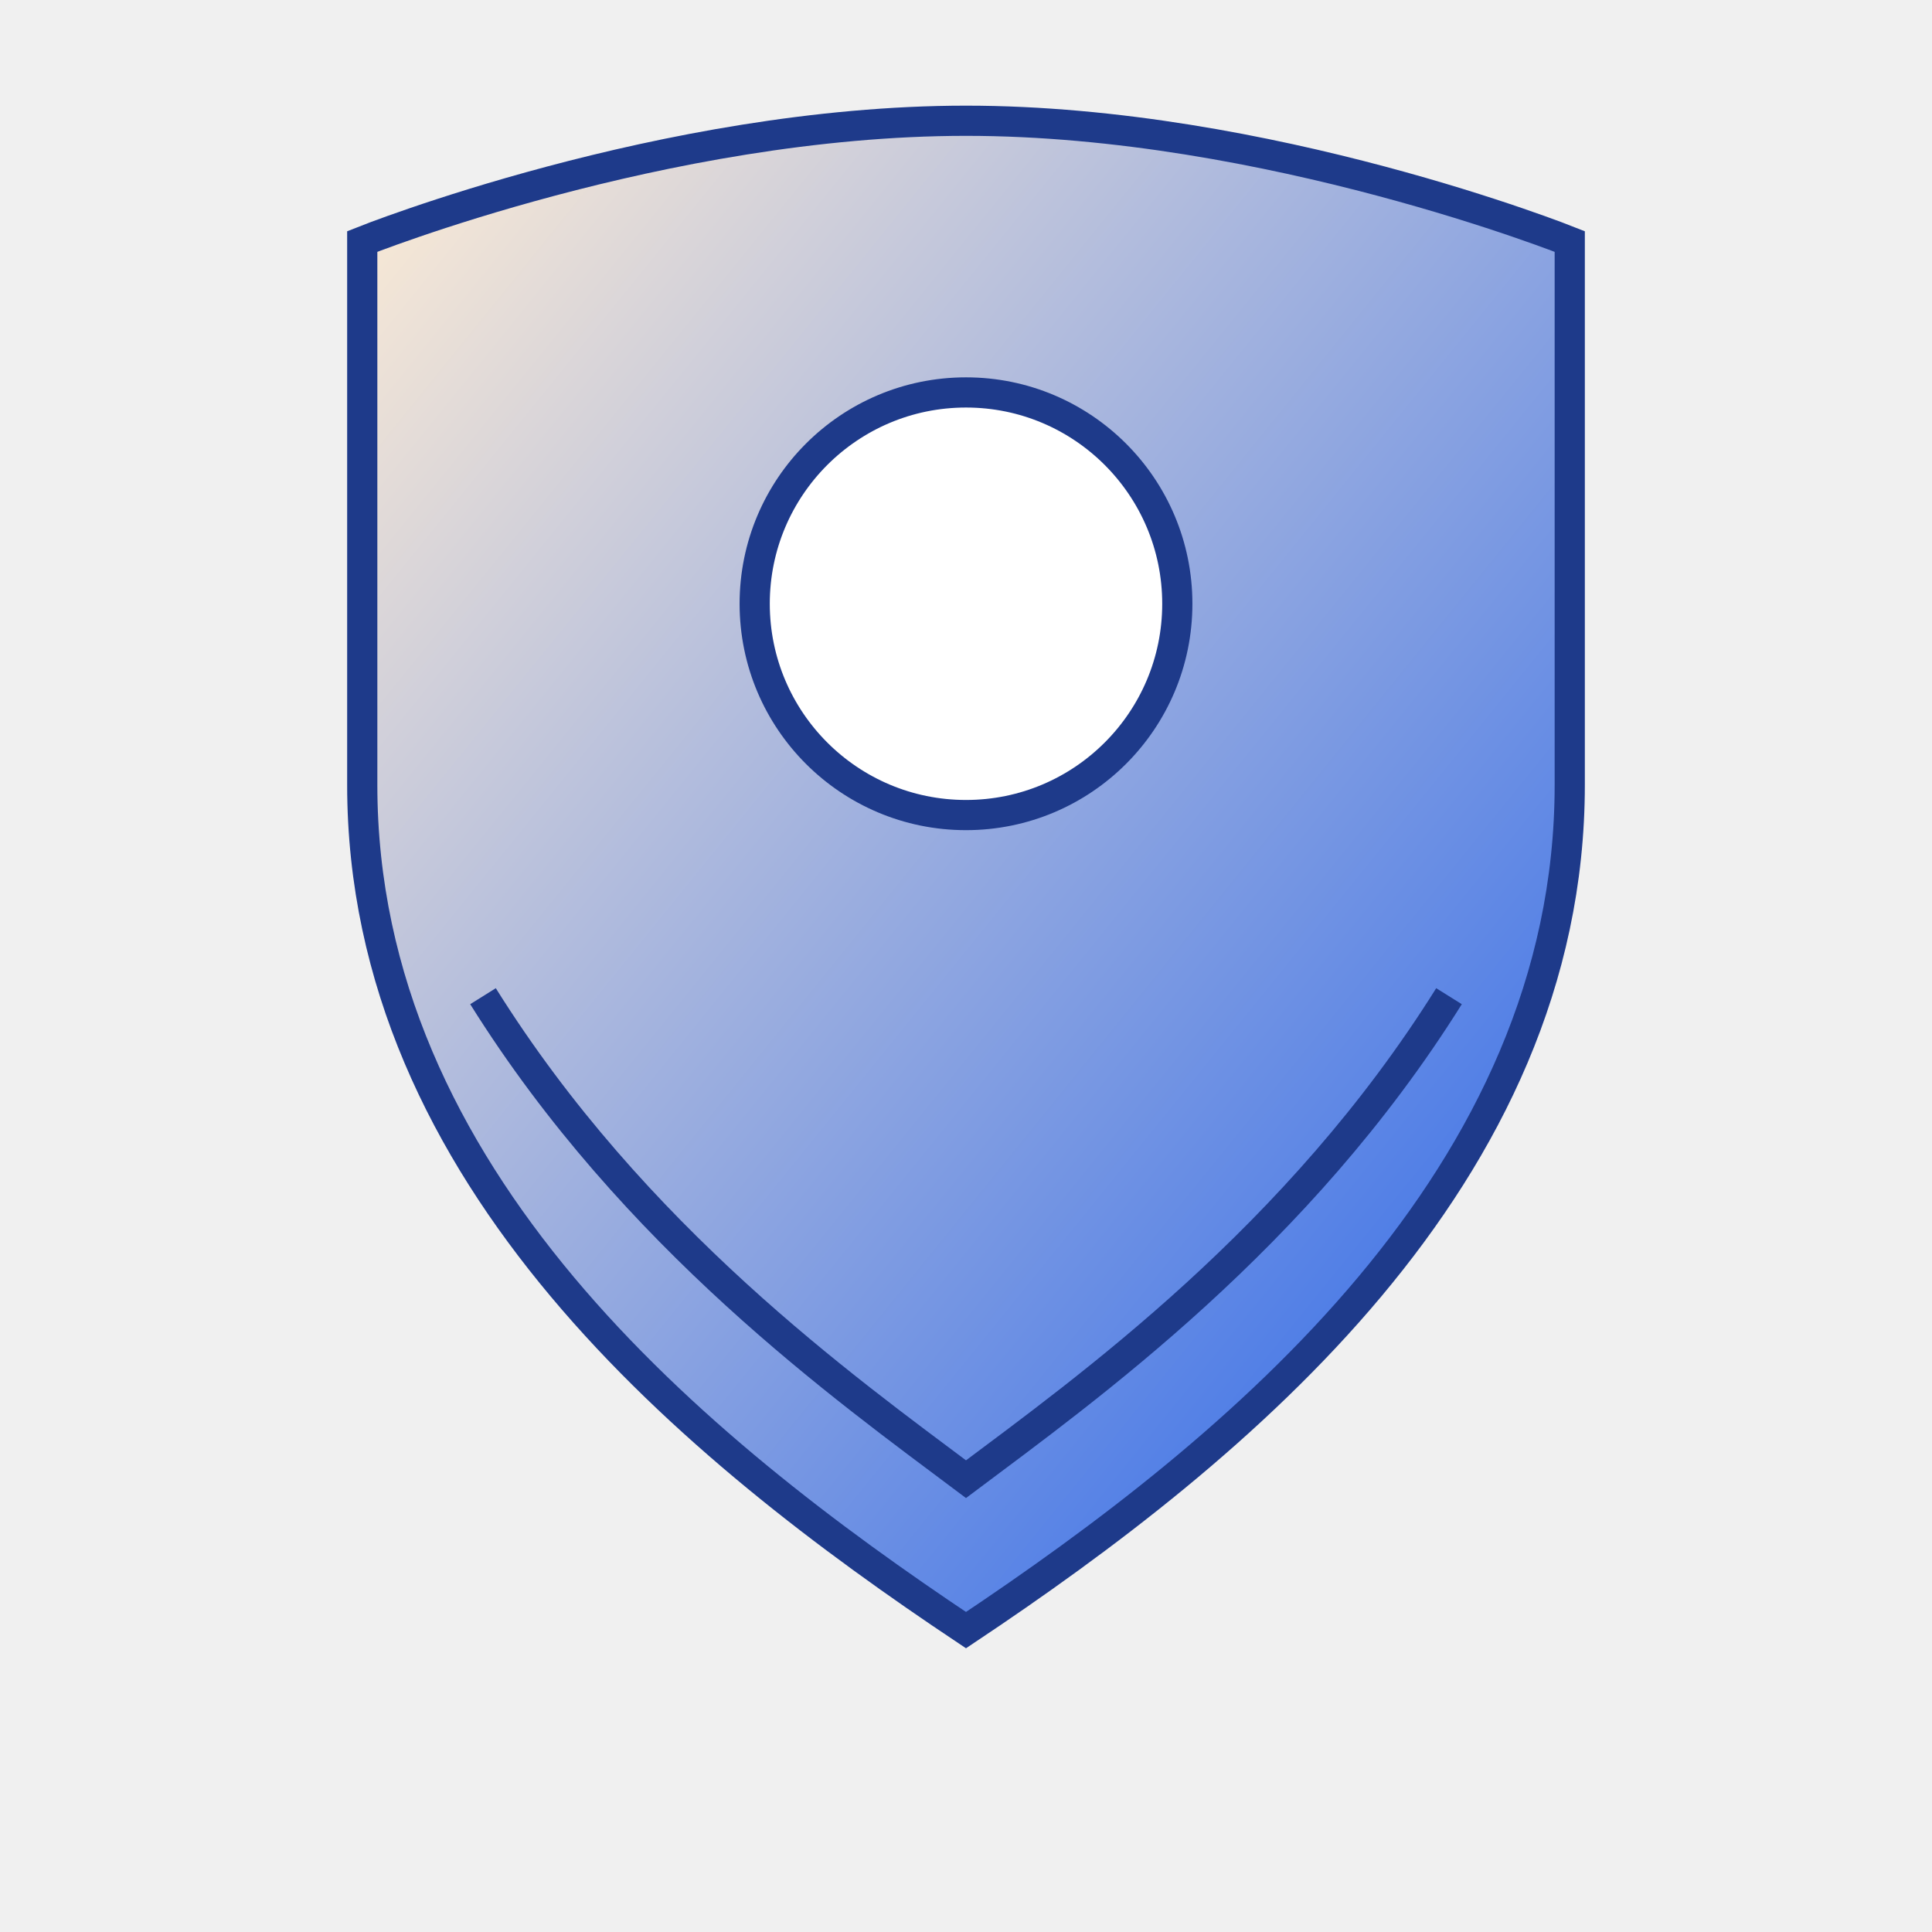
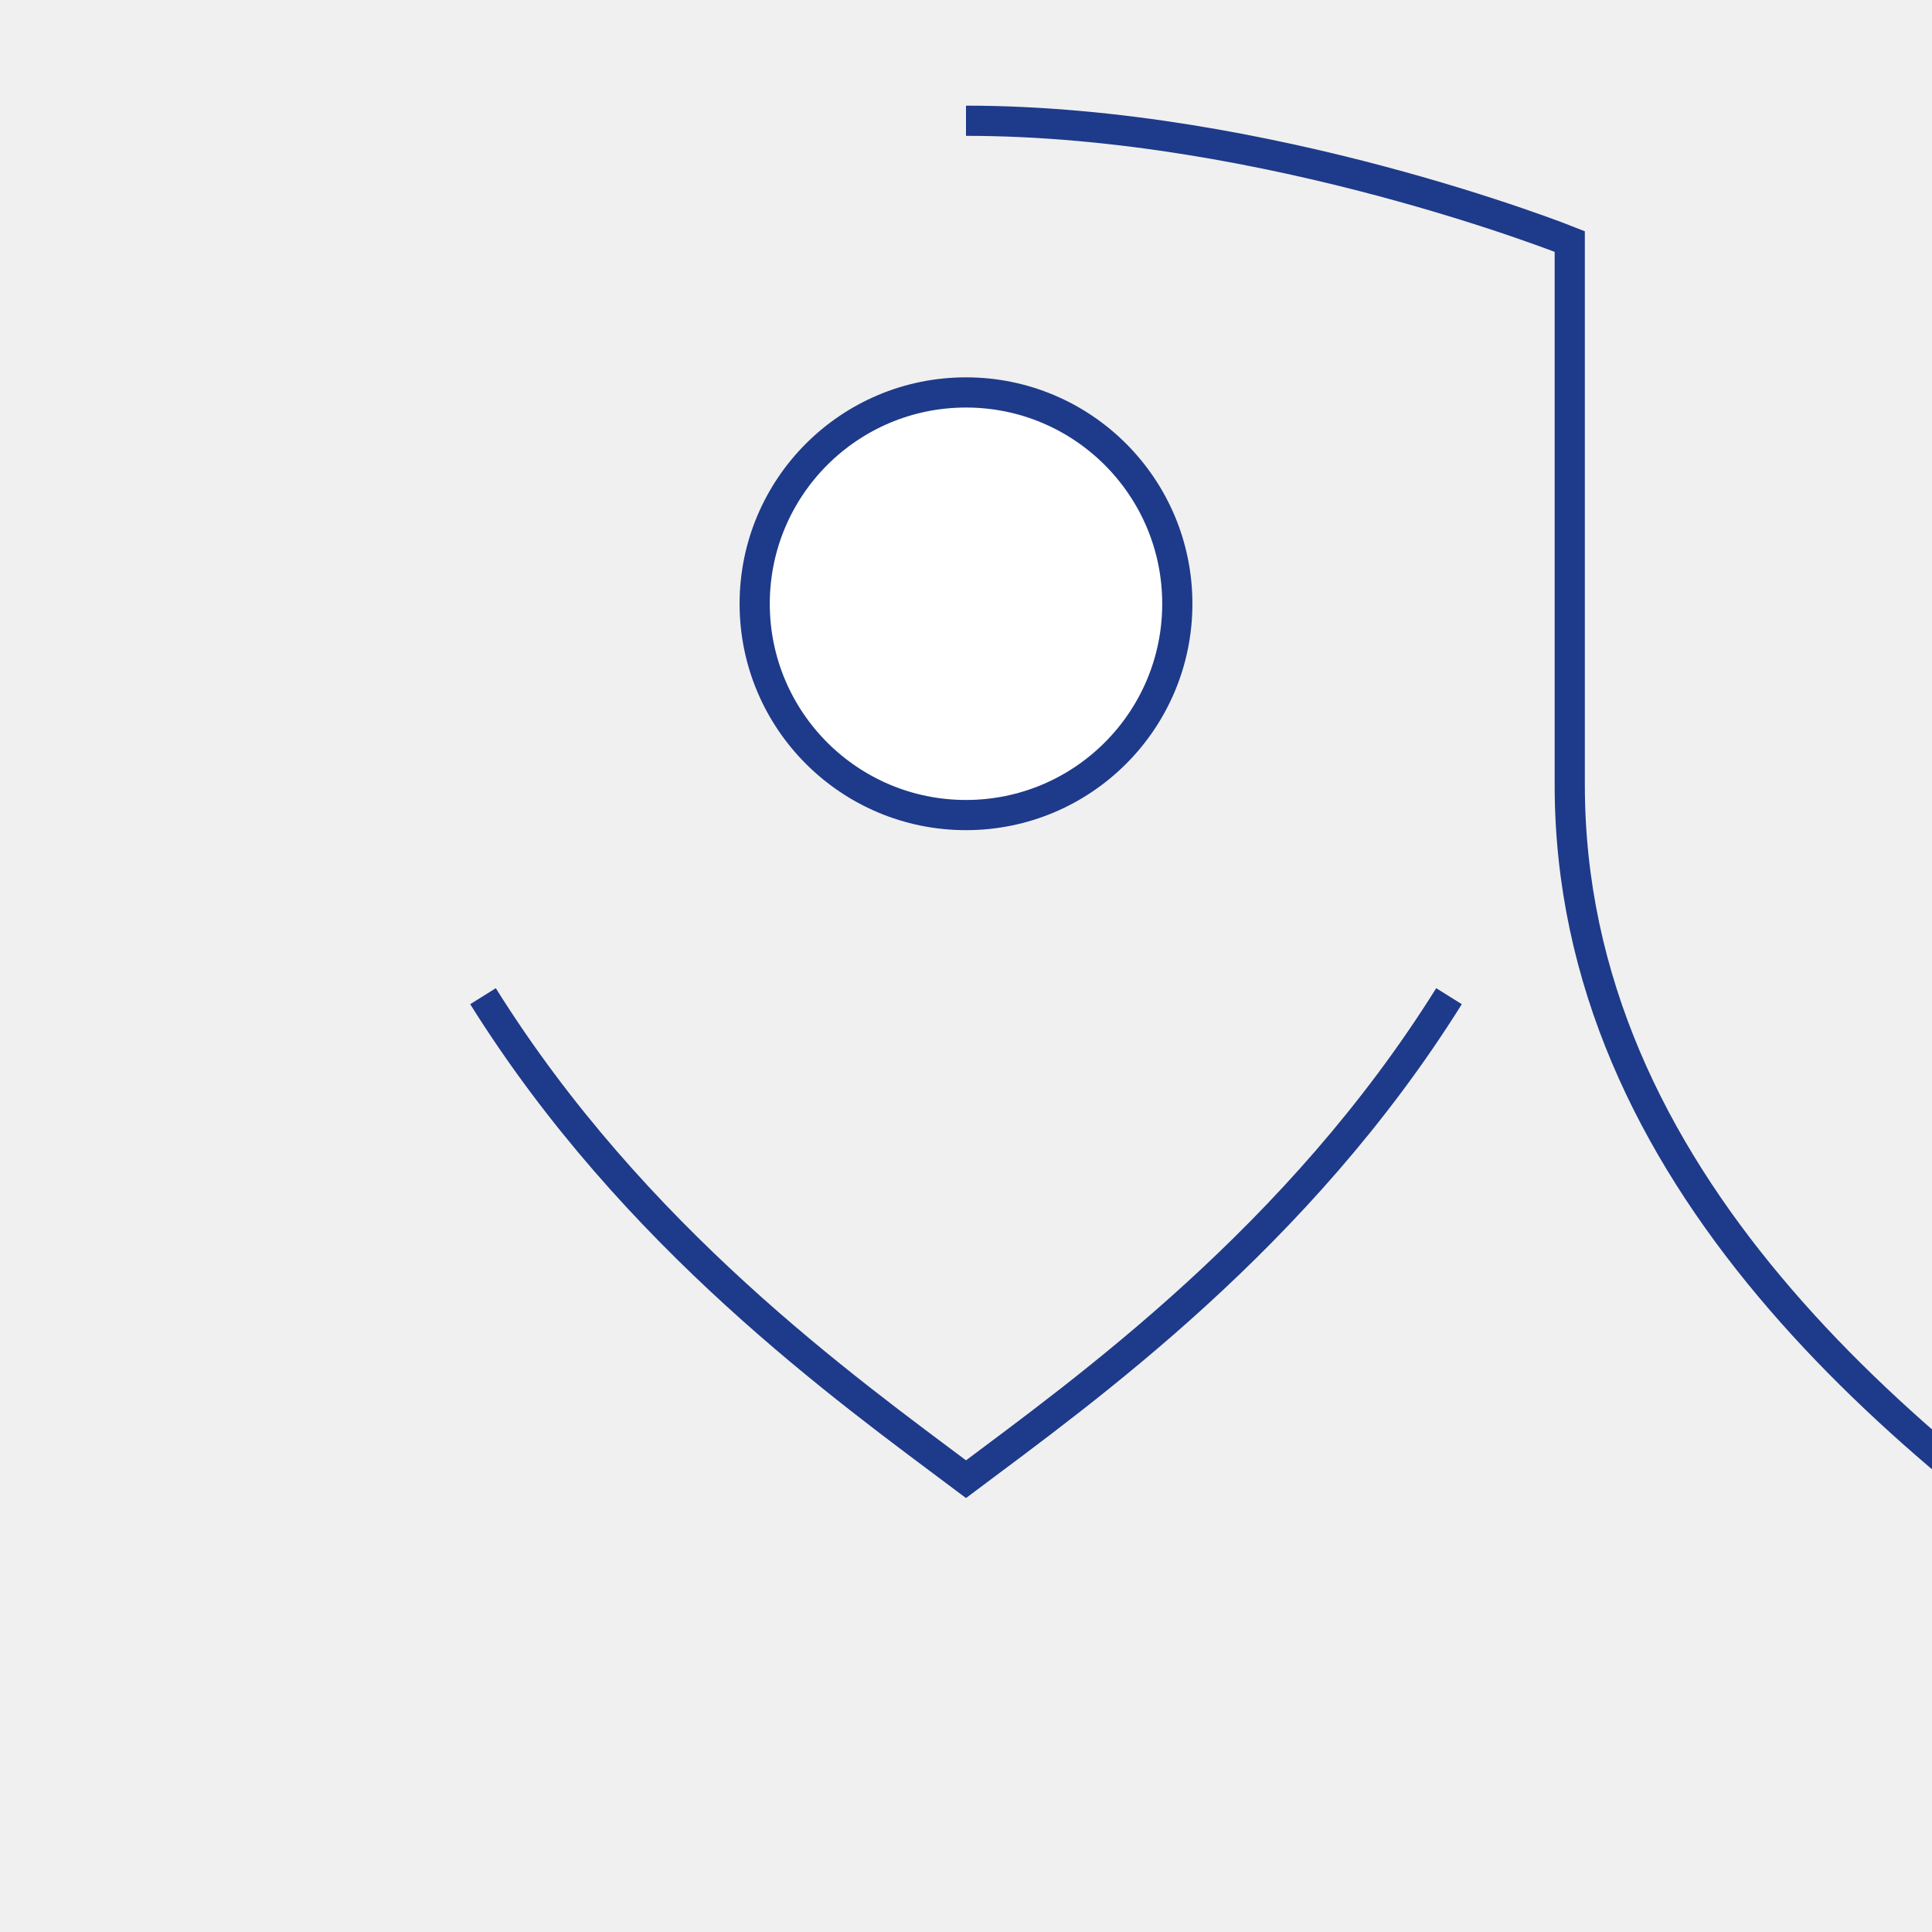
<svg xmlns="http://www.w3.org/2000/svg" width="128" height="128" viewBox="0 0 128 128">
  <defs>
    <linearGradient id="c" x1="0" y1="0" x2="1" y2="1">
      <stop offset="0%" stop-color="#ffedd5" />
      <stop offset="100%" stop-color="#2563EB" />
    </linearGradient>
  </defs>
-   <path d="M64 8c20 0 40 8 40 8v36c0 26-22 44-40 56-18-12-40-30-40-56V16s20-8 40-8z" fill="url(#c)" stroke="#1e3a8a" stroke-width="2" />
+   <path d="M64 8c20 0 40 8 40 8v36c0 26 22 44 40 56-18-12-40-30-40-56V16s-20-8-40-8z" fill="url(#c)" stroke="#1e3a8a" stroke-width="2" />
  <circle cx="64" cy="40" r="14" fill="#fff" stroke="#1e3a8a" stroke-width="2" />
  <path d="M32 66c10 16 24 26 32 32 8-6 22-16 32-32" fill="none" stroke="#1e3a8a" stroke-width="2" />
</svg>
